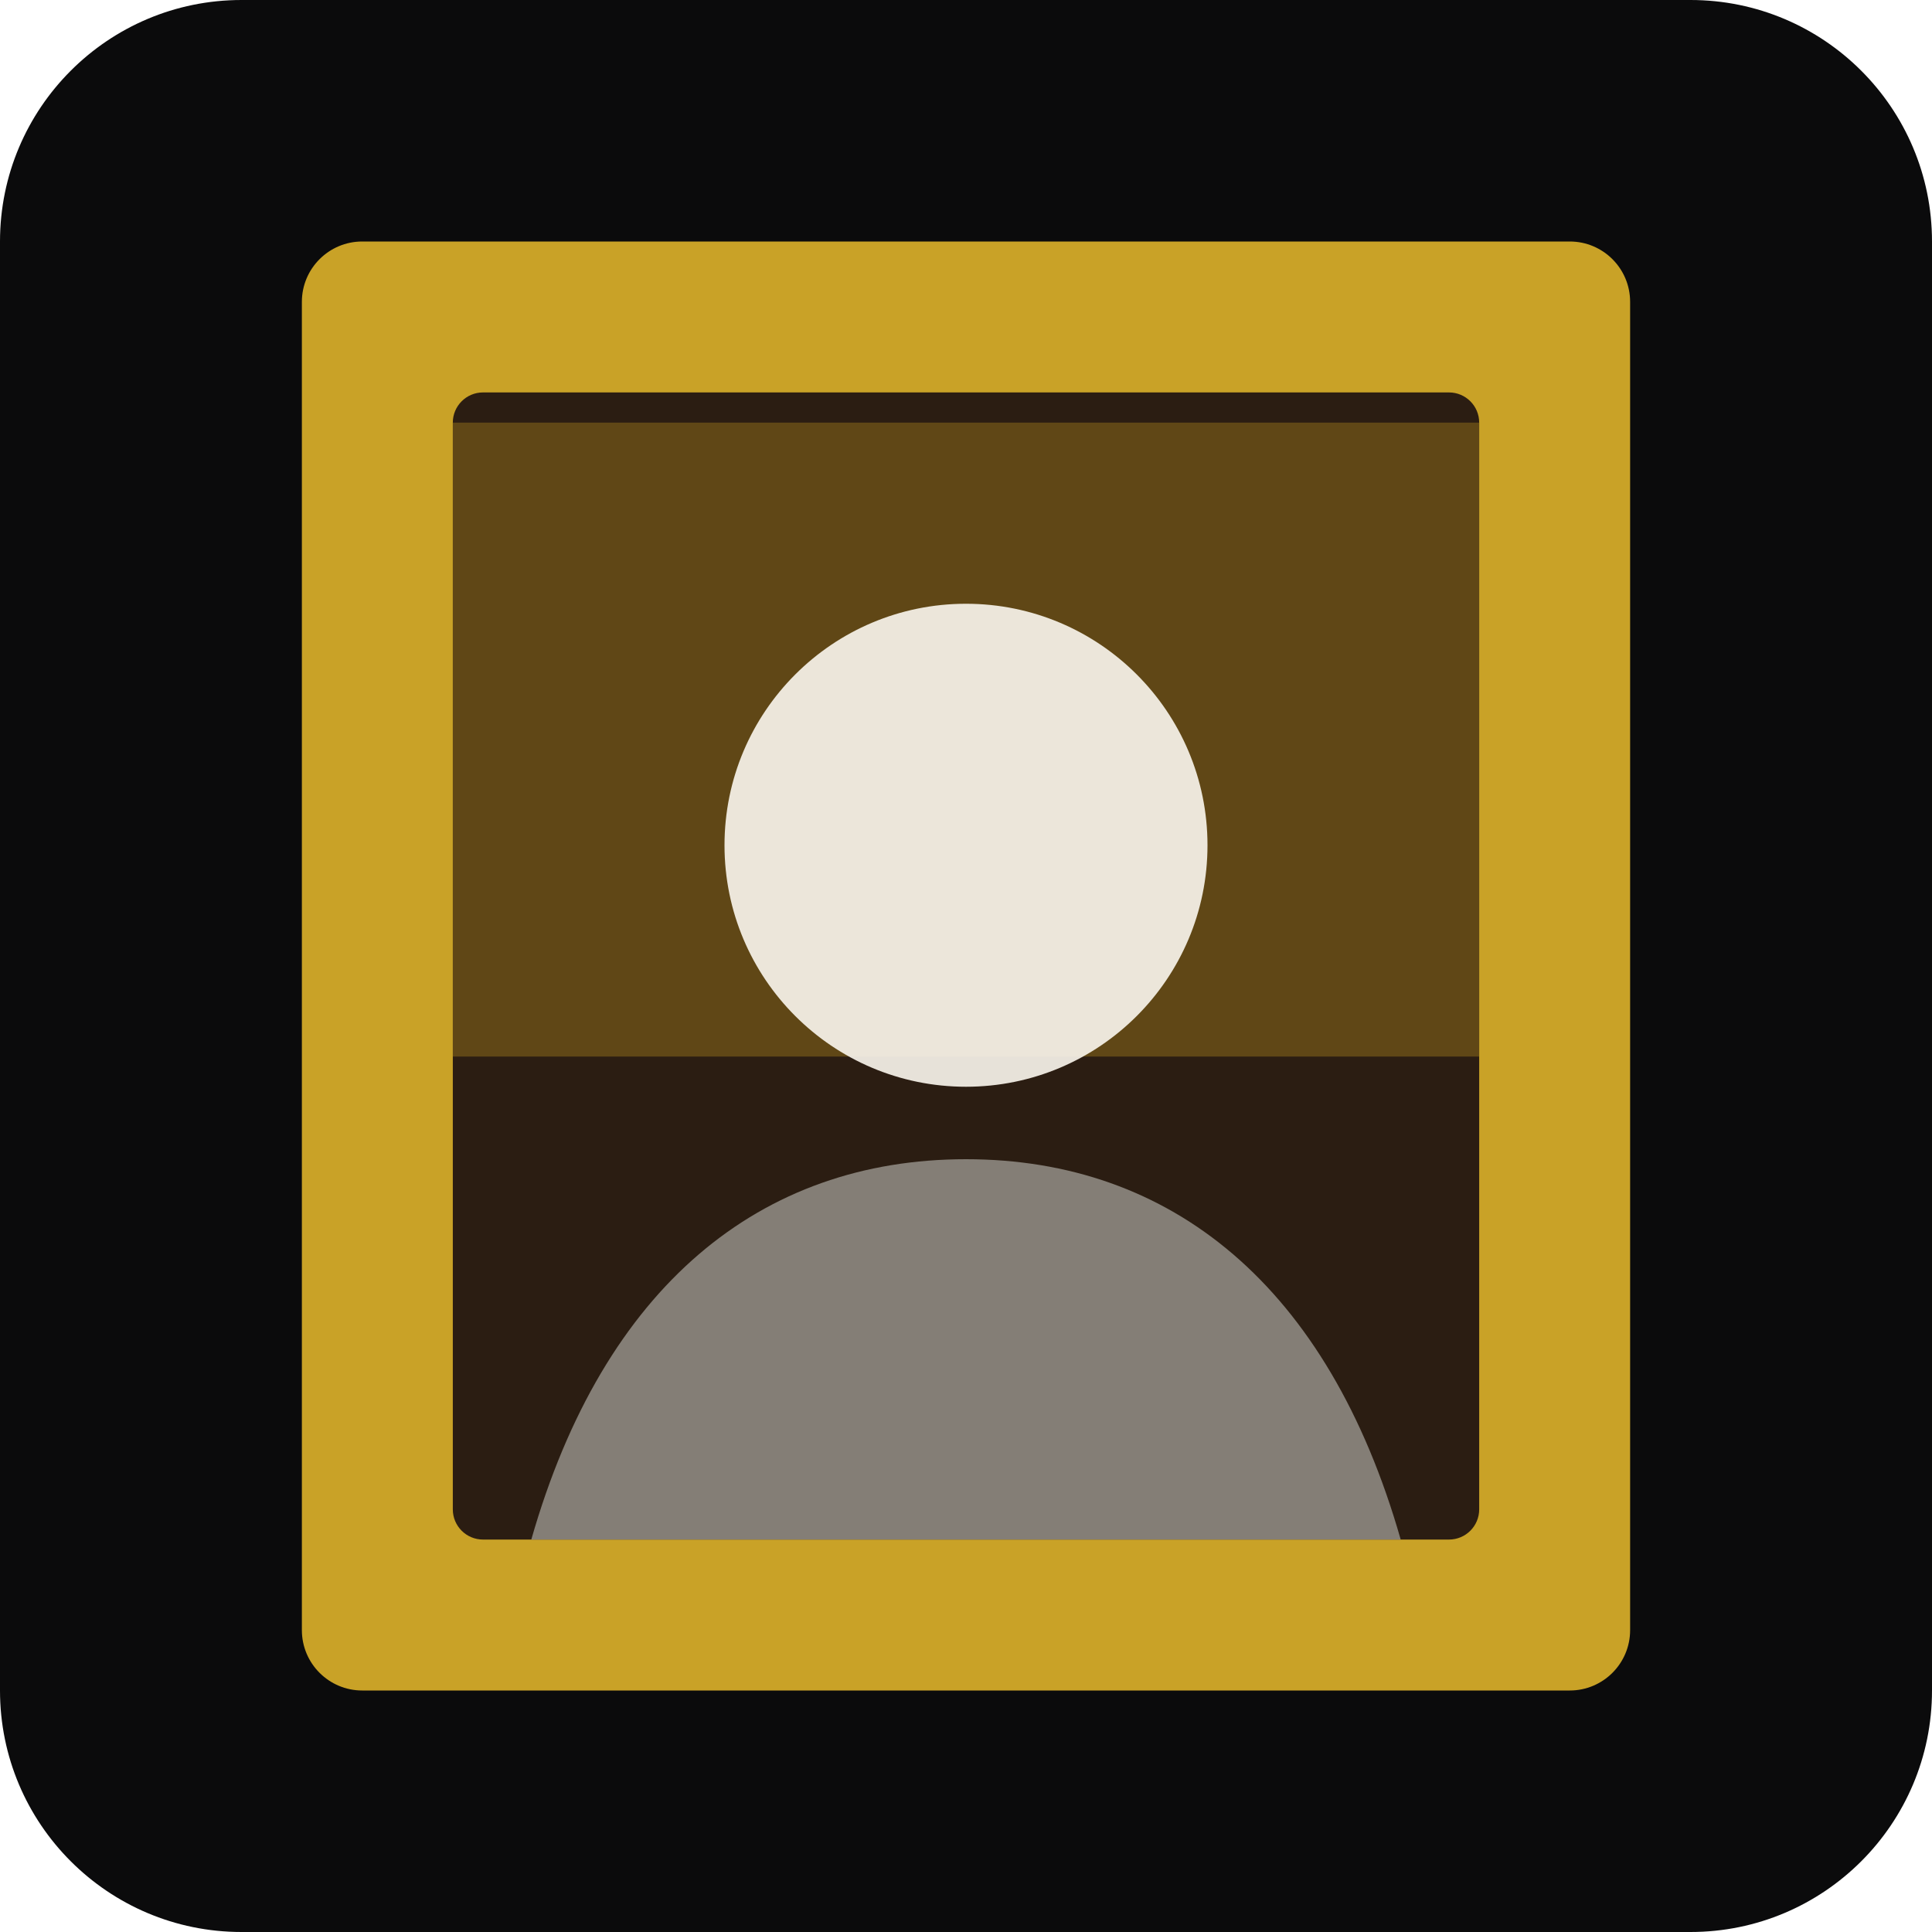
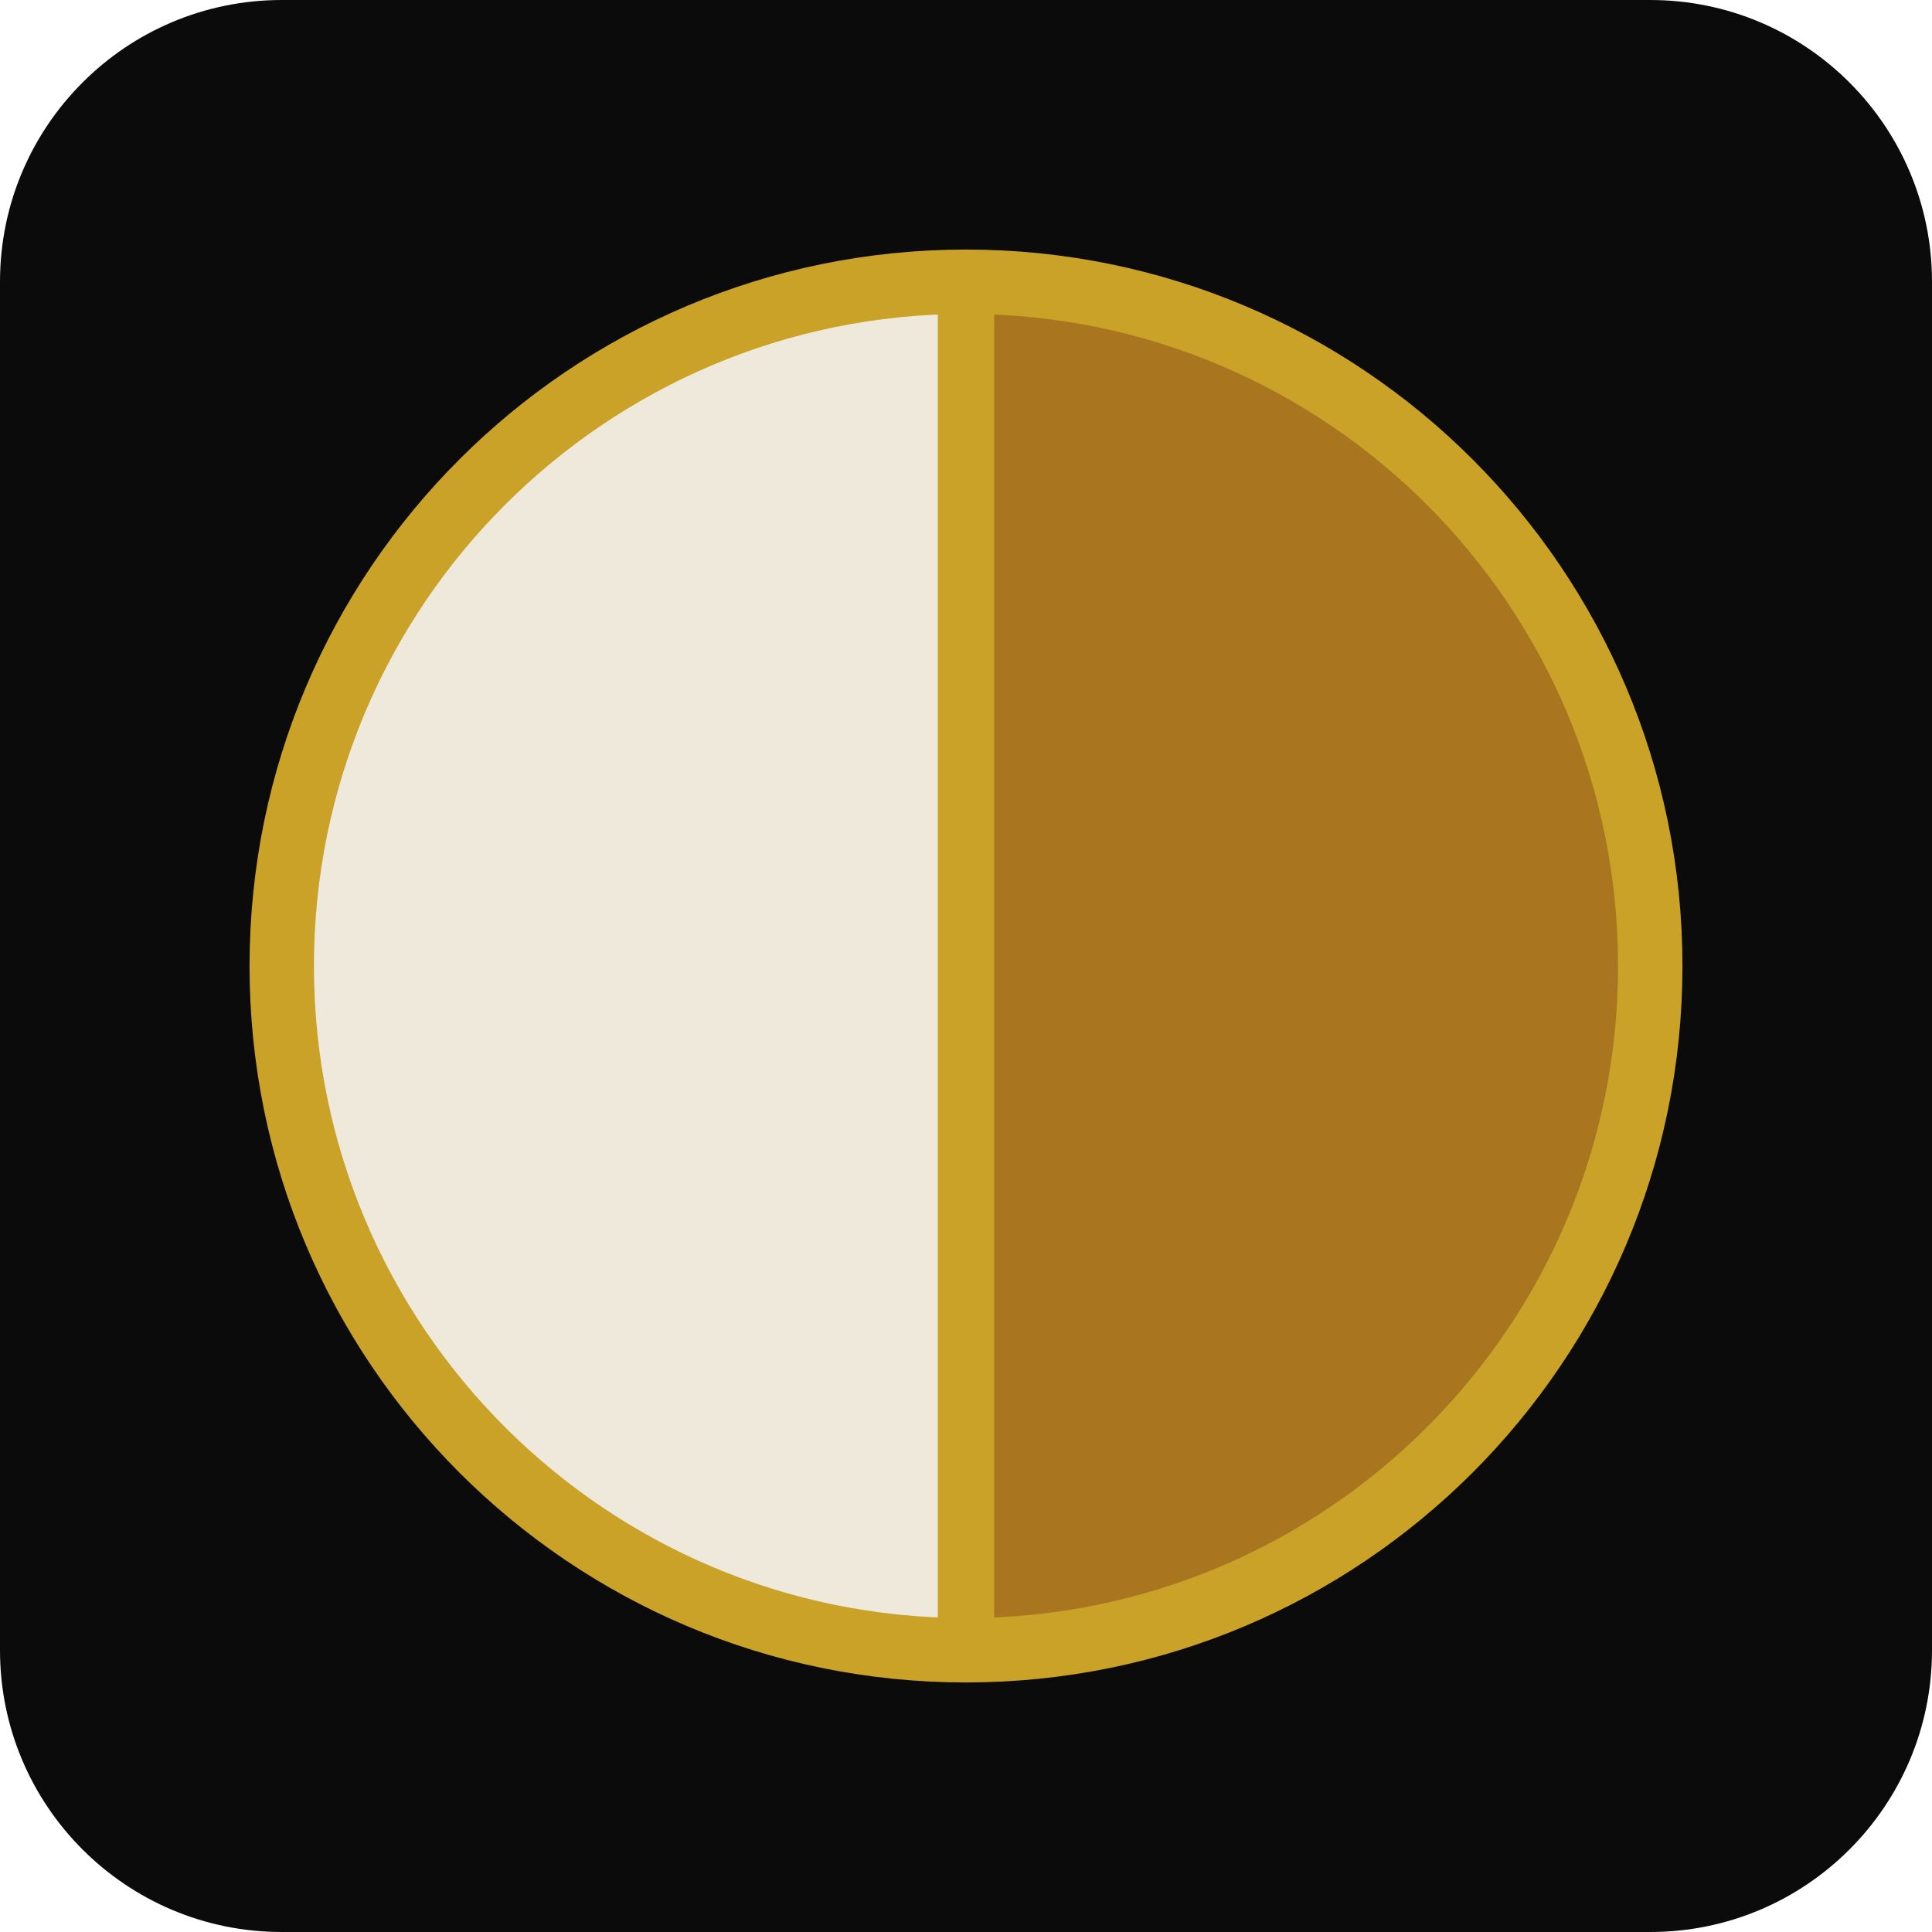
- <svg xmlns="http://www.w3.org/2000/svg" viewBox="0 0 32 32" width="32" height="32">
-   <rect width="32" height="32" rx="4" fill="#0b0b0c" />
-   <rect x="5" y="4" width="22" height="24" rx="1" fill="#c9a227" />
-   <rect x="7.5" y="6.5" width="17" height="19" rx="0.5" fill="#2b1d12" />
-   <path d="M7.5 7h17v10.5h-17z" fill="#8c6a1a" opacity="0.55" />
-   <circle cx="16" cy="14" r="4" fill="#f7f3ea" opacity="0.92" />
-   <path d="M8.8 25.5c1.2-4.2 3.8-6.3 7.2-6.3s6 2.1 7.2 6.3z" fill="#9a968e" opacity="0.8" />
+ <svg xmlns="http://www.w3.org/2000/svg" viewBox="0 0 48 48" width="48" height="48">
+   <rect width="48" height="48" rx="7" fill="#0b0b0c" />
+   <path d="M24 7a17 17 0 0 0 0 34z" fill="#efe9dc" />
+   <path d="M24 7a17 17 0 0 1 0 34z" fill="#a9761f" />
+   <rect x="23.3" y="7" width="1.4" height="34" fill="#c9a227" />
+   <circle cx="24" cy="24" r="17" fill="none" stroke="#c9a227" stroke-width="1.6" />
</svg>
